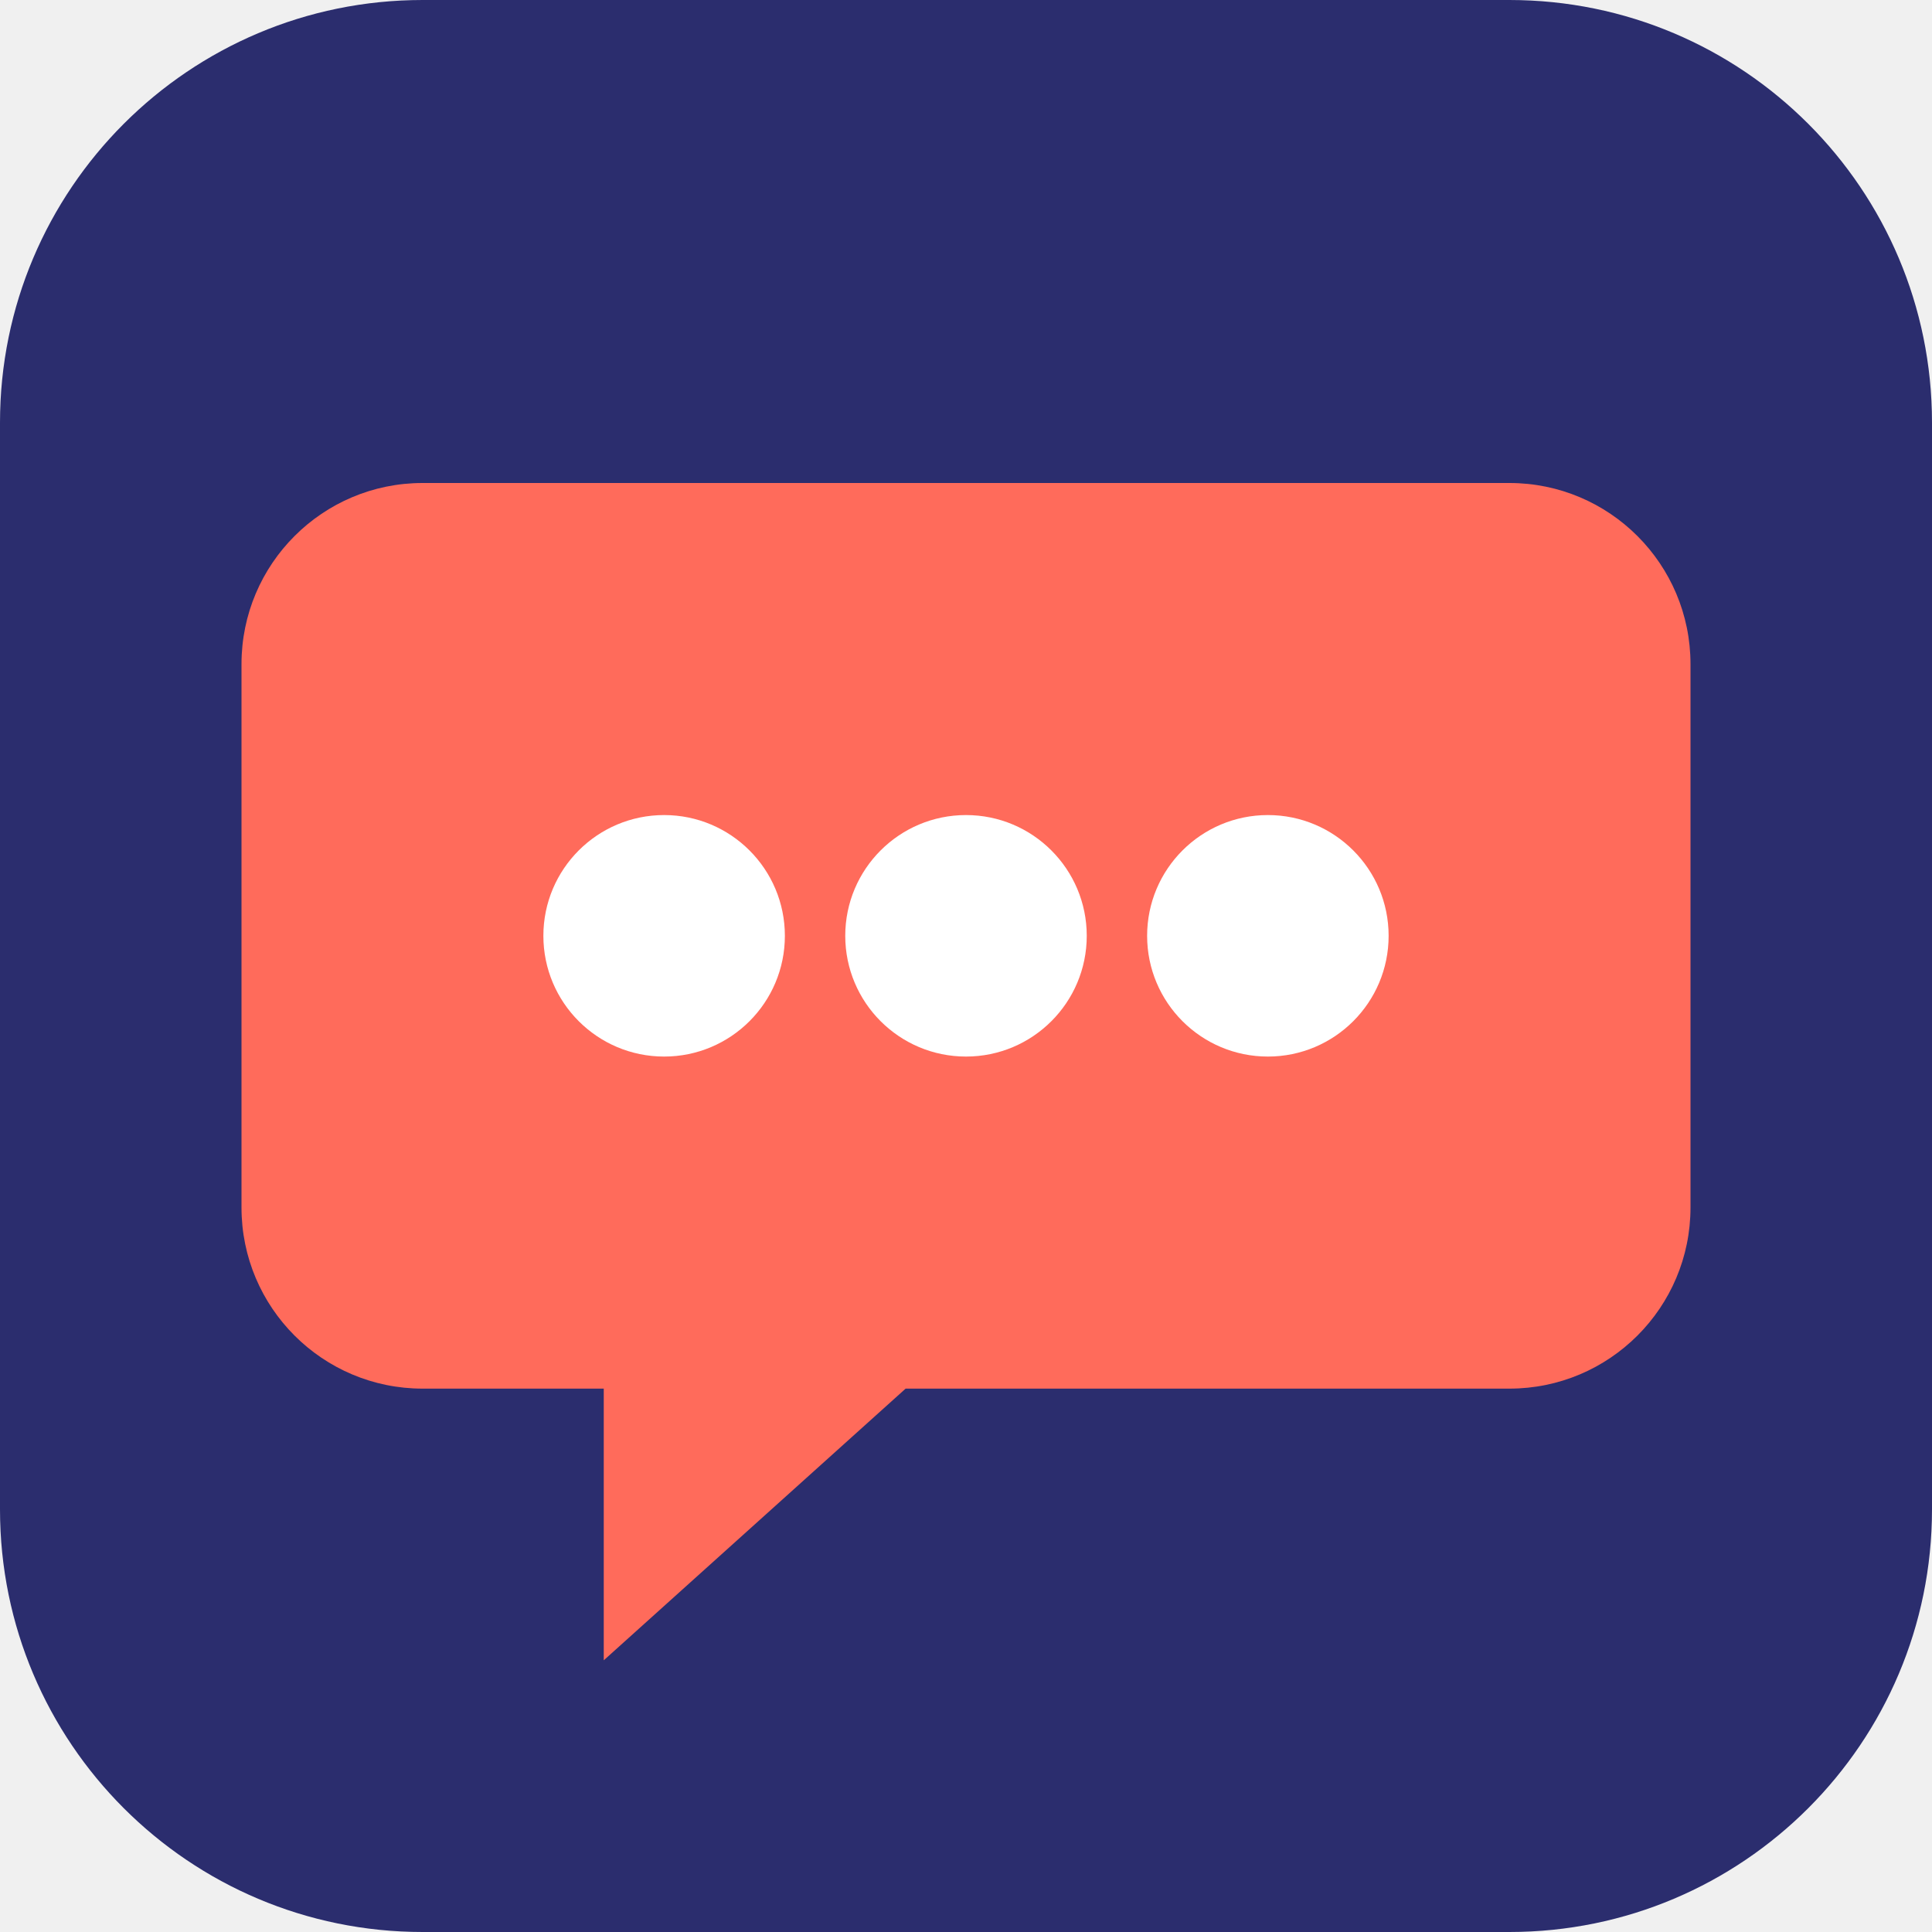
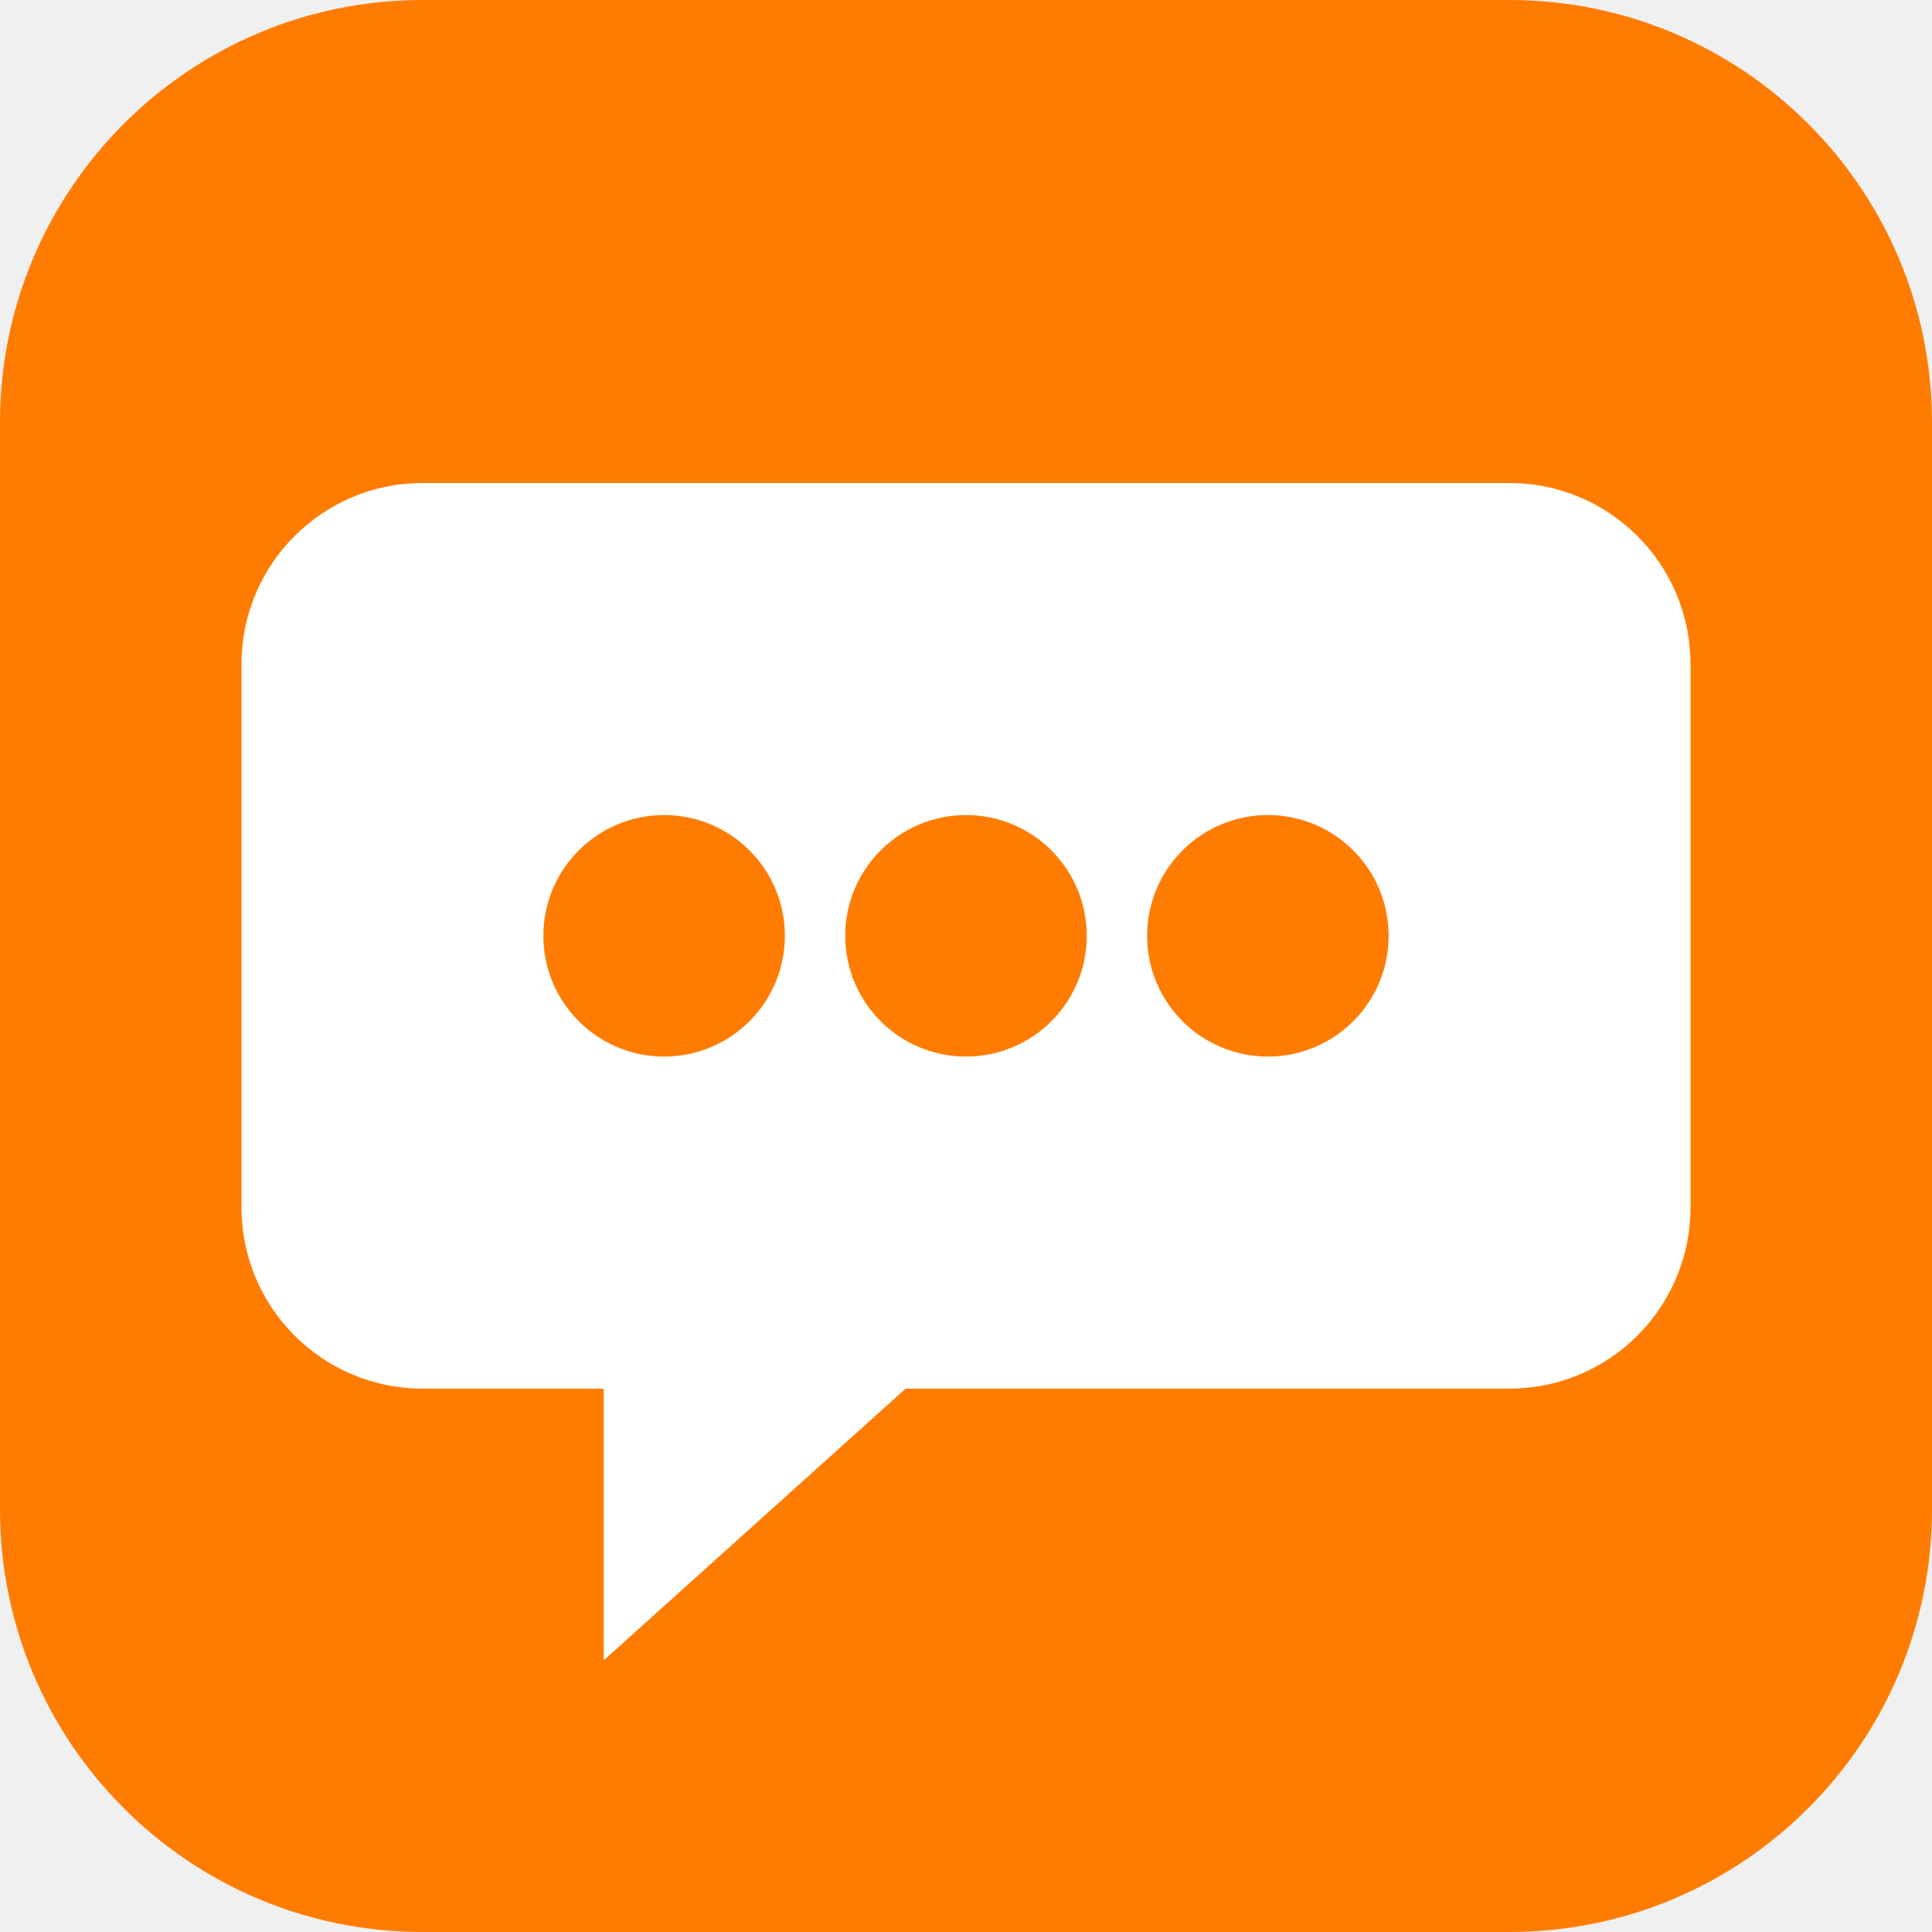
<svg xmlns="http://www.w3.org/2000/svg" viewBox="0 0 64 64">
-   <rect width="64" height="64" rx="14" fill="#2B2D6E" />
-   <path d="M14 16h36a6 6 0 0 1 6 6v18a6 6 0 0 1-6 6H30l-10 9v-9h-6a6 6 0 0 1-6-6V22a6 6 0 0 1 6-6z" fill="#FF6B5B" />
-   <circle cx="22" cy="31" r="4" fill="#fff" />
-   <circle cx="32" cy="31" r="4" fill="#fff" />
-   <circle cx="42" cy="31" r="4" fill="#fff" />
+   <rect width="64" height="64" rx="14" fill="#ff7c00" />
+   <path d="M14 16h36a6 6 0 0 1 6 6v18a6 6 0 0 1-6 6H30l-10 9v-9h-6a6 6 0 0 1-6-6V22a6 6 0 0 1 6-6z" fill="#fff" />
+   <circle cx="22" cy="31" r="4" fill="#ff7c00" />
+   <circle cx="32" cy="31" r="4" fill="#ff7c00" />
+   <circle cx="42" cy="31" r="4" fill="#ff7c00" />
</svg>
